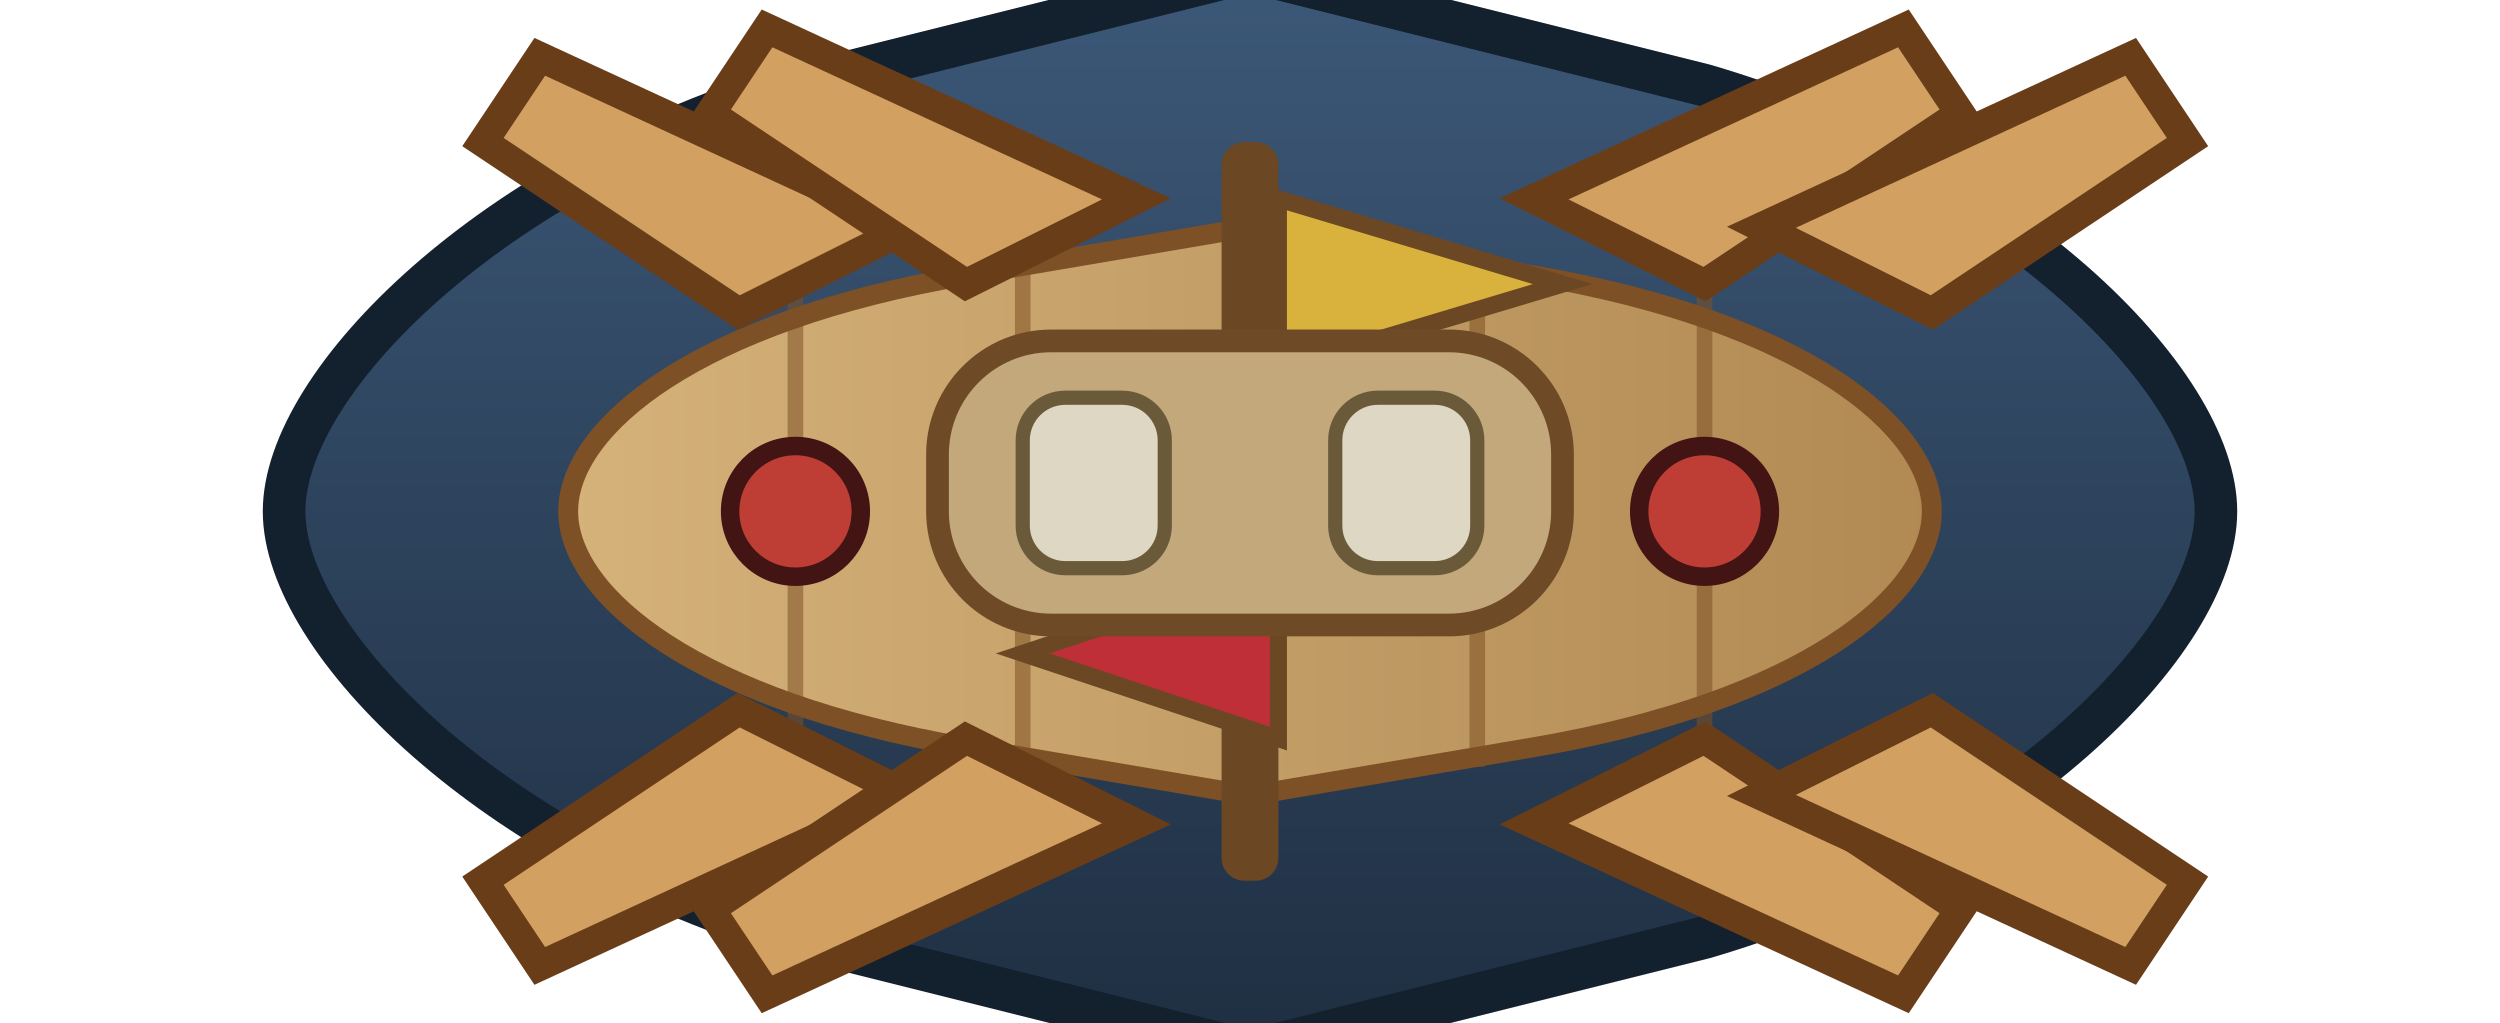
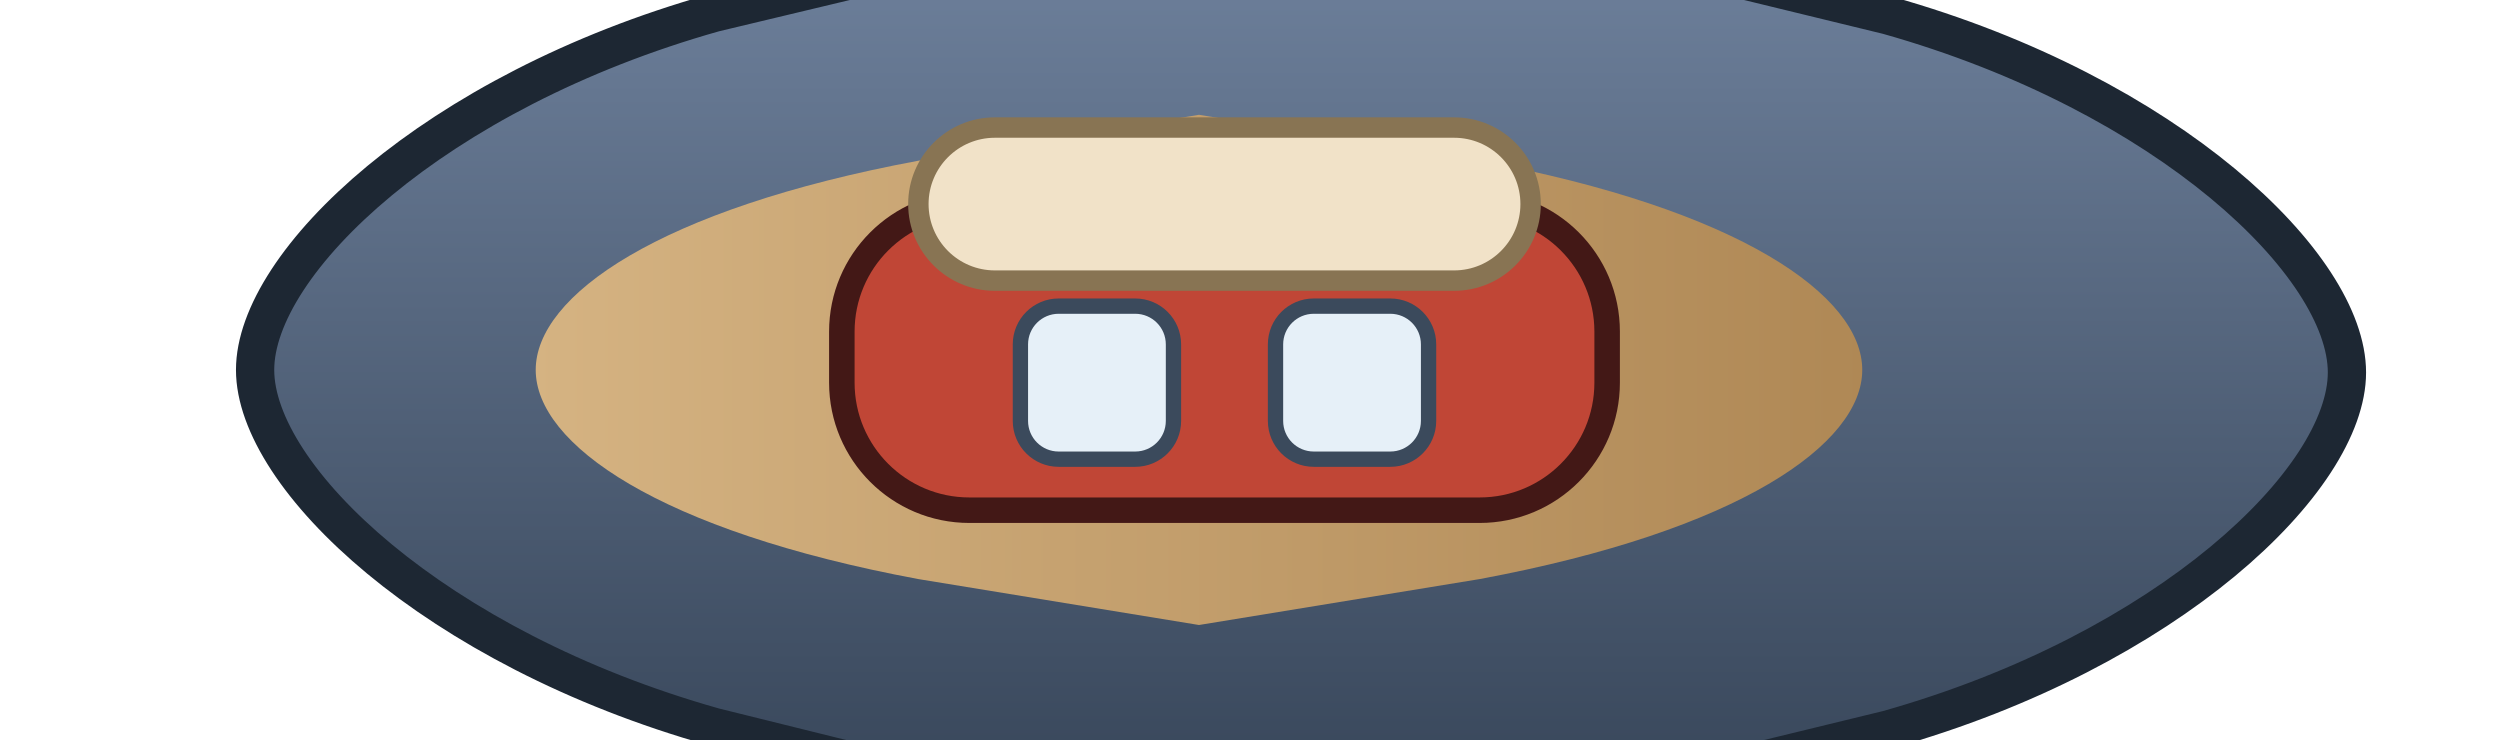
- <svg xmlns="http://www.w3.org/2000/svg" viewBox="0 0 176 72">
+ <svg xmlns="http://www.w3.org/2000/svg" viewBox="0 0 196 58">
  <defs>
-     <linearGradient id="sugun-hull" x1="0" y1="0" x2="0" y2="1">
-       <stop offset="0" stop-color="#3c5878" />
-       <stop offset="1" stop-color="#1f2f42" />
+     <linearGradient id="sugunHull" x1="0" y1="0" x2="0" y2="1">
+       <stop offset="0" stop-color="#7285a1" />
+       <stop offset="1" stop-color="#334154" />
    </linearGradient>
-     <linearGradient id="sugun-deck" x1="0" y1="0" x2="1" y2="0">
-       <stop offset="0" stop-color="#d5b27a" />
-       <stop offset="1" stop-color="#b18953" />
+     <linearGradient id="sugunDeck" x1="0" y1="0" x2="1" y2="0">
+       <stop offset="0" stop-color="#d5b382" />
+       <stop offset="1" stop-color="#af8855" />
    </linearGradient>
  </defs>
-   <path d="M20 36c0-9.2 14.8-23.8 36-30l32-8h0l32 8c21.2 6.2 36 20.8 36 30s-14.8 23.8-36 30l-32 8h0l-32-8c-21.2-6.2-36-20.8-36-30z" fill="url(#sugun-hull)" stroke="#13202e" stroke-width="3" />
-   <path d="M40 36c0-6 9.2-13.4 28-16.6l20-3.4 20 3.4c18.8 3.2 28 10.6 28 16.6s-9.2 13.4-28 16.6l-20 3.4-20-3.4c-18.8-3.2-28-10.6-28-16.6z" fill="url(#sugun-deck)" stroke="#7d5025" stroke-width="1.4" />
-   <g stroke="#7d5025" stroke-width="1.1" opacity="0.55">
-     <line x1="56" y1="20" x2="56" y2="52" />
-     <line x1="72" y1="18" x2="72" y2="54" />
-     <line x1="88" y1="18" x2="88" y2="54" />
-     <line x1="104" y1="18" x2="104" y2="54" />
-     <line x1="120" y1="20" x2="120" y2="52" />
-   </g>
-   <rect x="86" y="10" width="4" height="52" rx="1.6" fill="#6b4724" />
-   <path d="M90 14l20 6-20 6z" fill="#d9b13d" stroke="#6b4724" stroke-width="1.2" />
-   <path d="M90 40l-18 6 18 6z" fill="#be2f38" stroke="#6b4724" stroke-width="1.2" />
-   <rect x="66" y="24" width="44" height="20" rx="8" fill="#c2a87a" stroke="#6e4a27" stroke-width="1.6" />
-   <g fill="#ded7c3" stroke="#6b5a3a" stroke-width="1">
-     <rect x="72" y="28" width="10" height="12" rx="3" />
-     <rect x="94" y="28" width="10" height="12" rx="3" />
-   </g>
-   <g fill="#d2a061" stroke="#6a3d19" stroke-width="2.1">
-     <path d="M52 22l-18 -12 4 -6 26 12z" />
-     <path d="M68 20l-18 -12 4 -6 26 12z" />
-     <path d="M120 20l18 -12-4 -6-26 12z" />
-     <path d="M136 22l18 -12-4 -6-26 12z" />
-     <path d="M52 50l-18 12 4 6 26-12z" />
-     <path d="M68 52l-18 12 4 6 26-12z" />
-     <path d="M120 52l18 12-4 6-26-12z" />
-     <path d="M136 50l18 12-4 6-26-12z" />
-   </g>
-   <g fill="#be3e35" stroke="#431414" stroke-width="1.3">
-     <circle cx="56" cy="36" r="4.6" />
-     <circle cx="120" cy="36" r="4.6" />
+   <path d="M20 29c0-8.4 14-21.8 36-28L102-10l46 11.2c22 6.2 36 19.6 36 28s-14 21.8-36 28L102 68.4 56 57C34 50.8 20 37.4 20 29z" fill="url(#sugunHull)" stroke="#1d2733" stroke-width="3" />
+   <path d="M42 29c0-5.8 9.6-12.6 30-16.4l22-3.6 22 3.6c20.4 3.8 30 10.6 30 16.4s-9.6 12.6-30 16.4l-22 3.6-22-3.6c-20.4-3.8-30-10.6-30-16.4z" fill="url(#sugunDeck)" />
+   <g transform="translate(96 28)">
+     <rect x="-30" y="-12" width="60" height="24" rx="10" fill="#c04636" stroke="#431816" stroke-width="2" />
+     <rect x="-24" y="-18" width="48" height="12" rx="6" fill="#f1e2c8" stroke="#887453" stroke-width="1.6" />
+     <g fill="#e6f0f8" stroke="#3b4a5c" stroke-width="1.2">
+       <rect x="-16" y="-4" width="12" height="12" rx="3" />
+       <rect x="4" y="-4" width="12" height="12" rx="3" />
+     </g>
  </g>
</svg>
